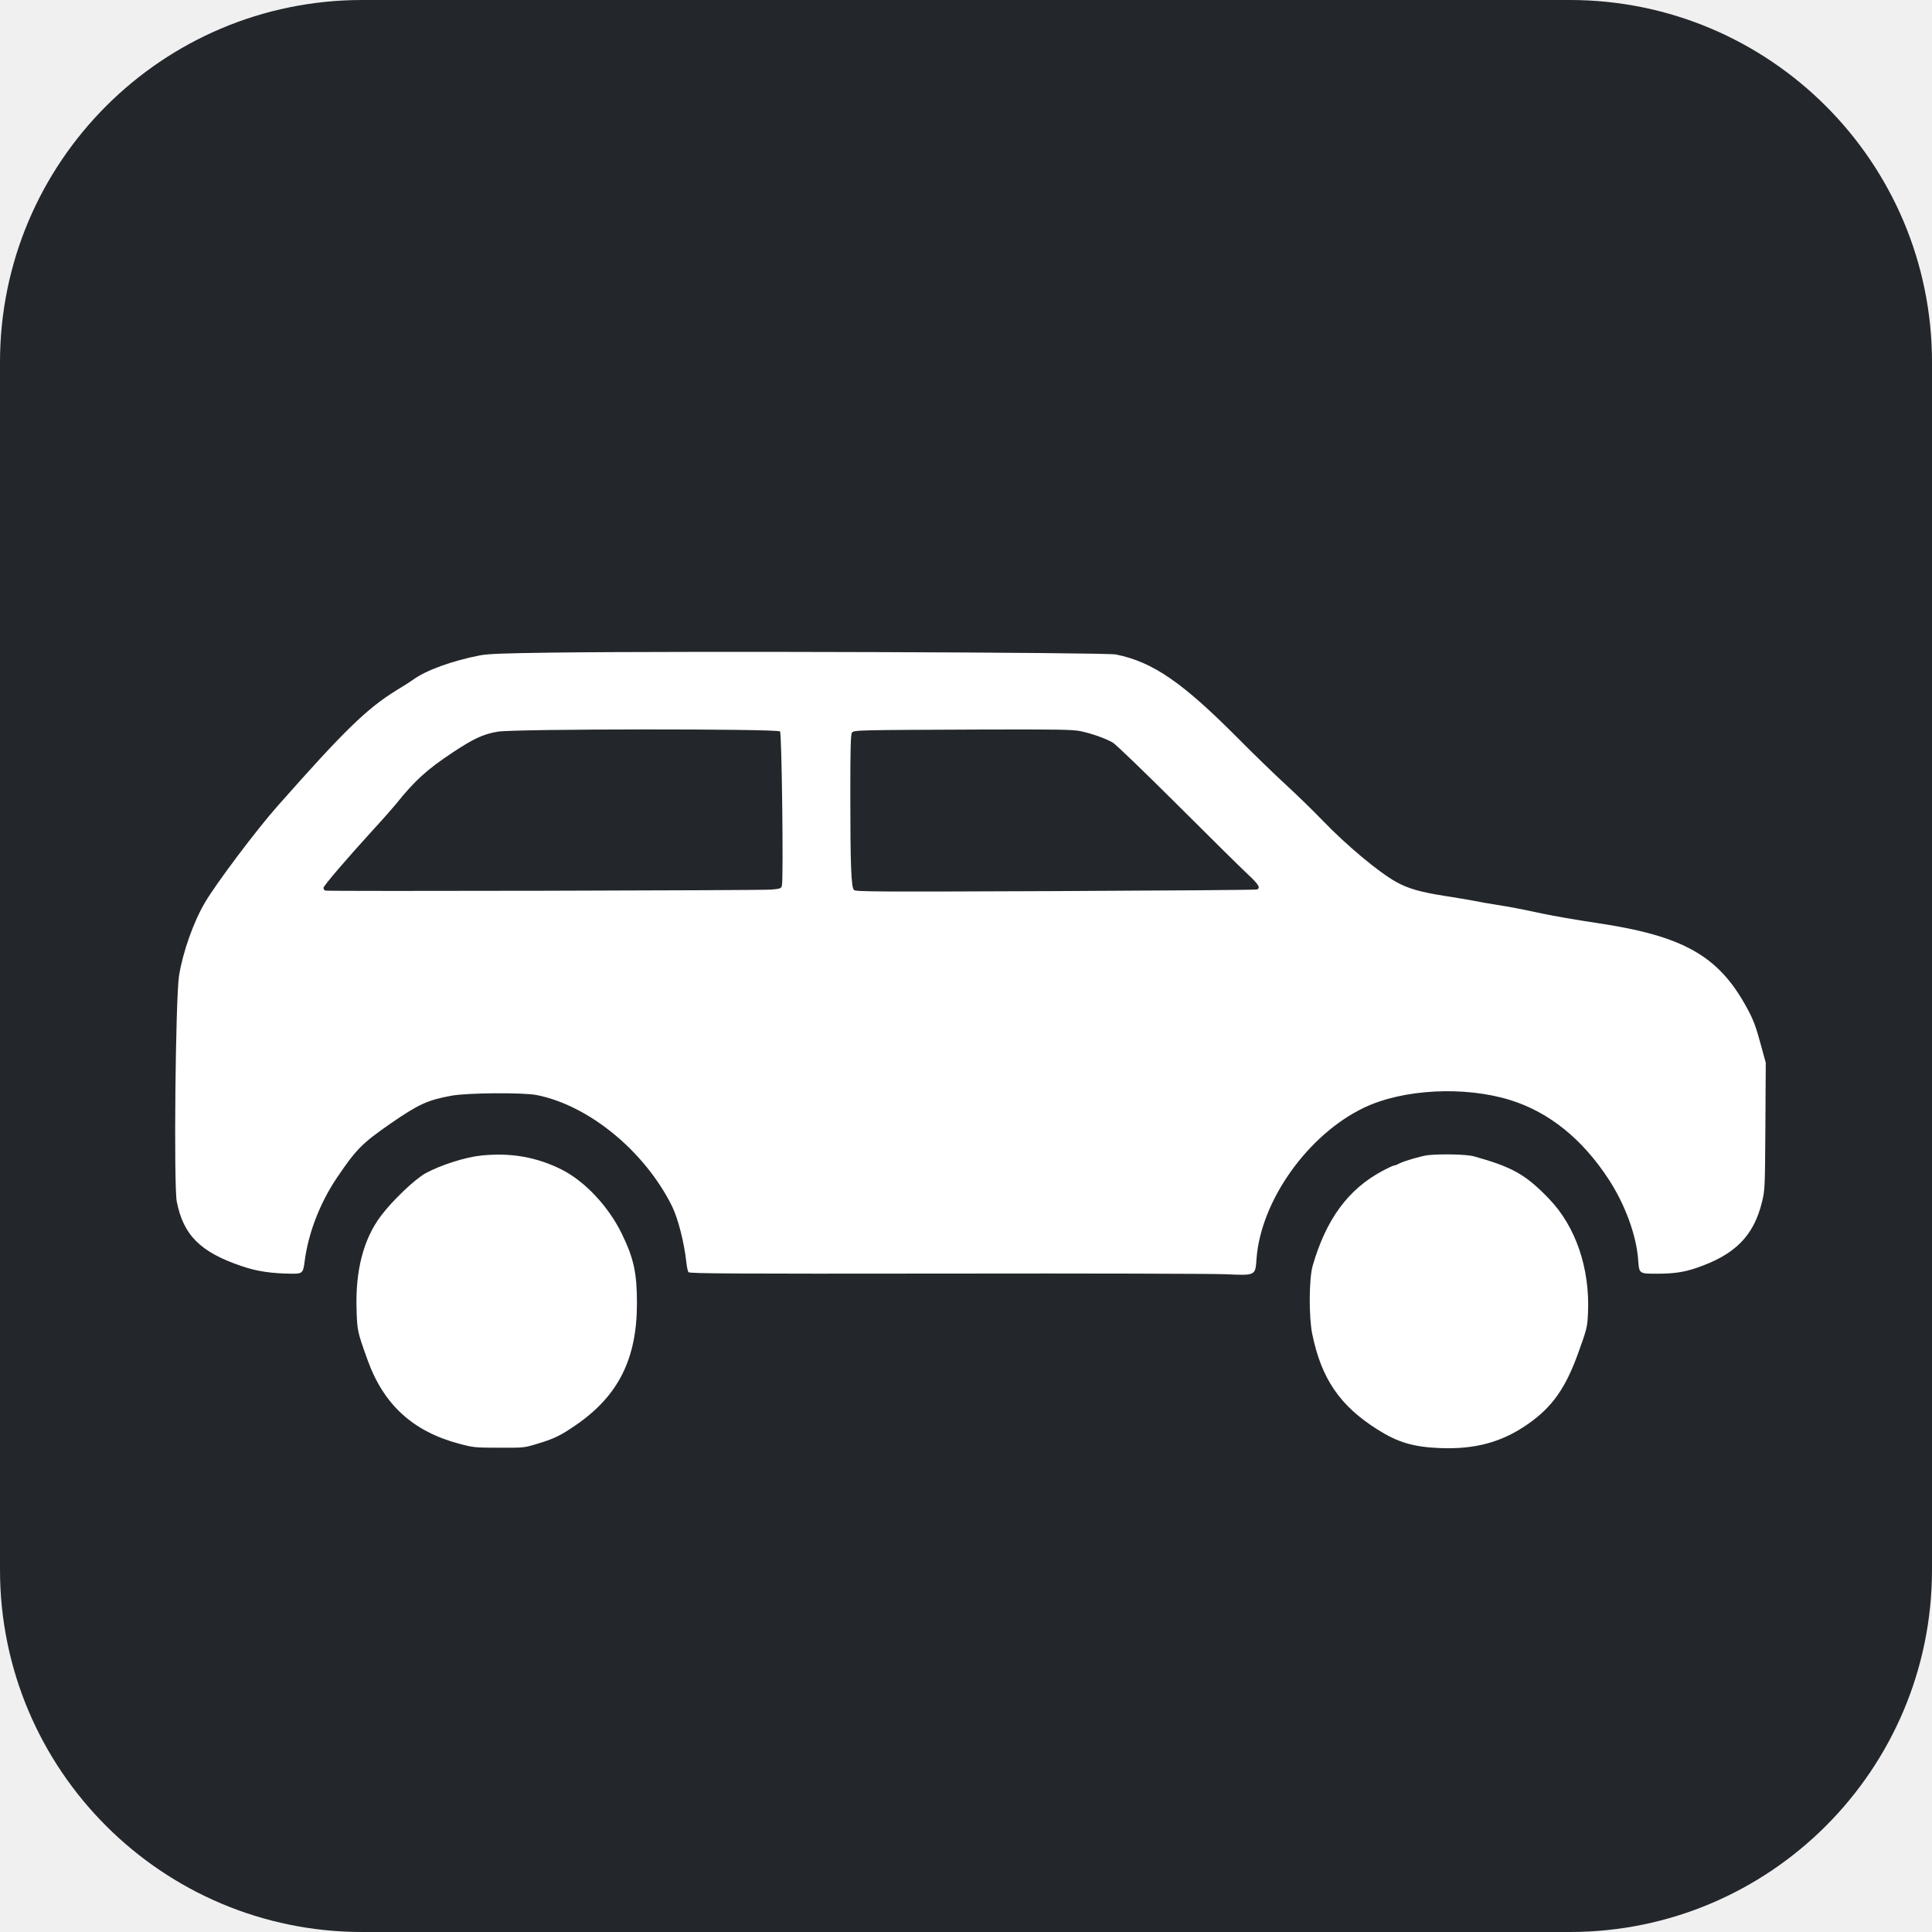
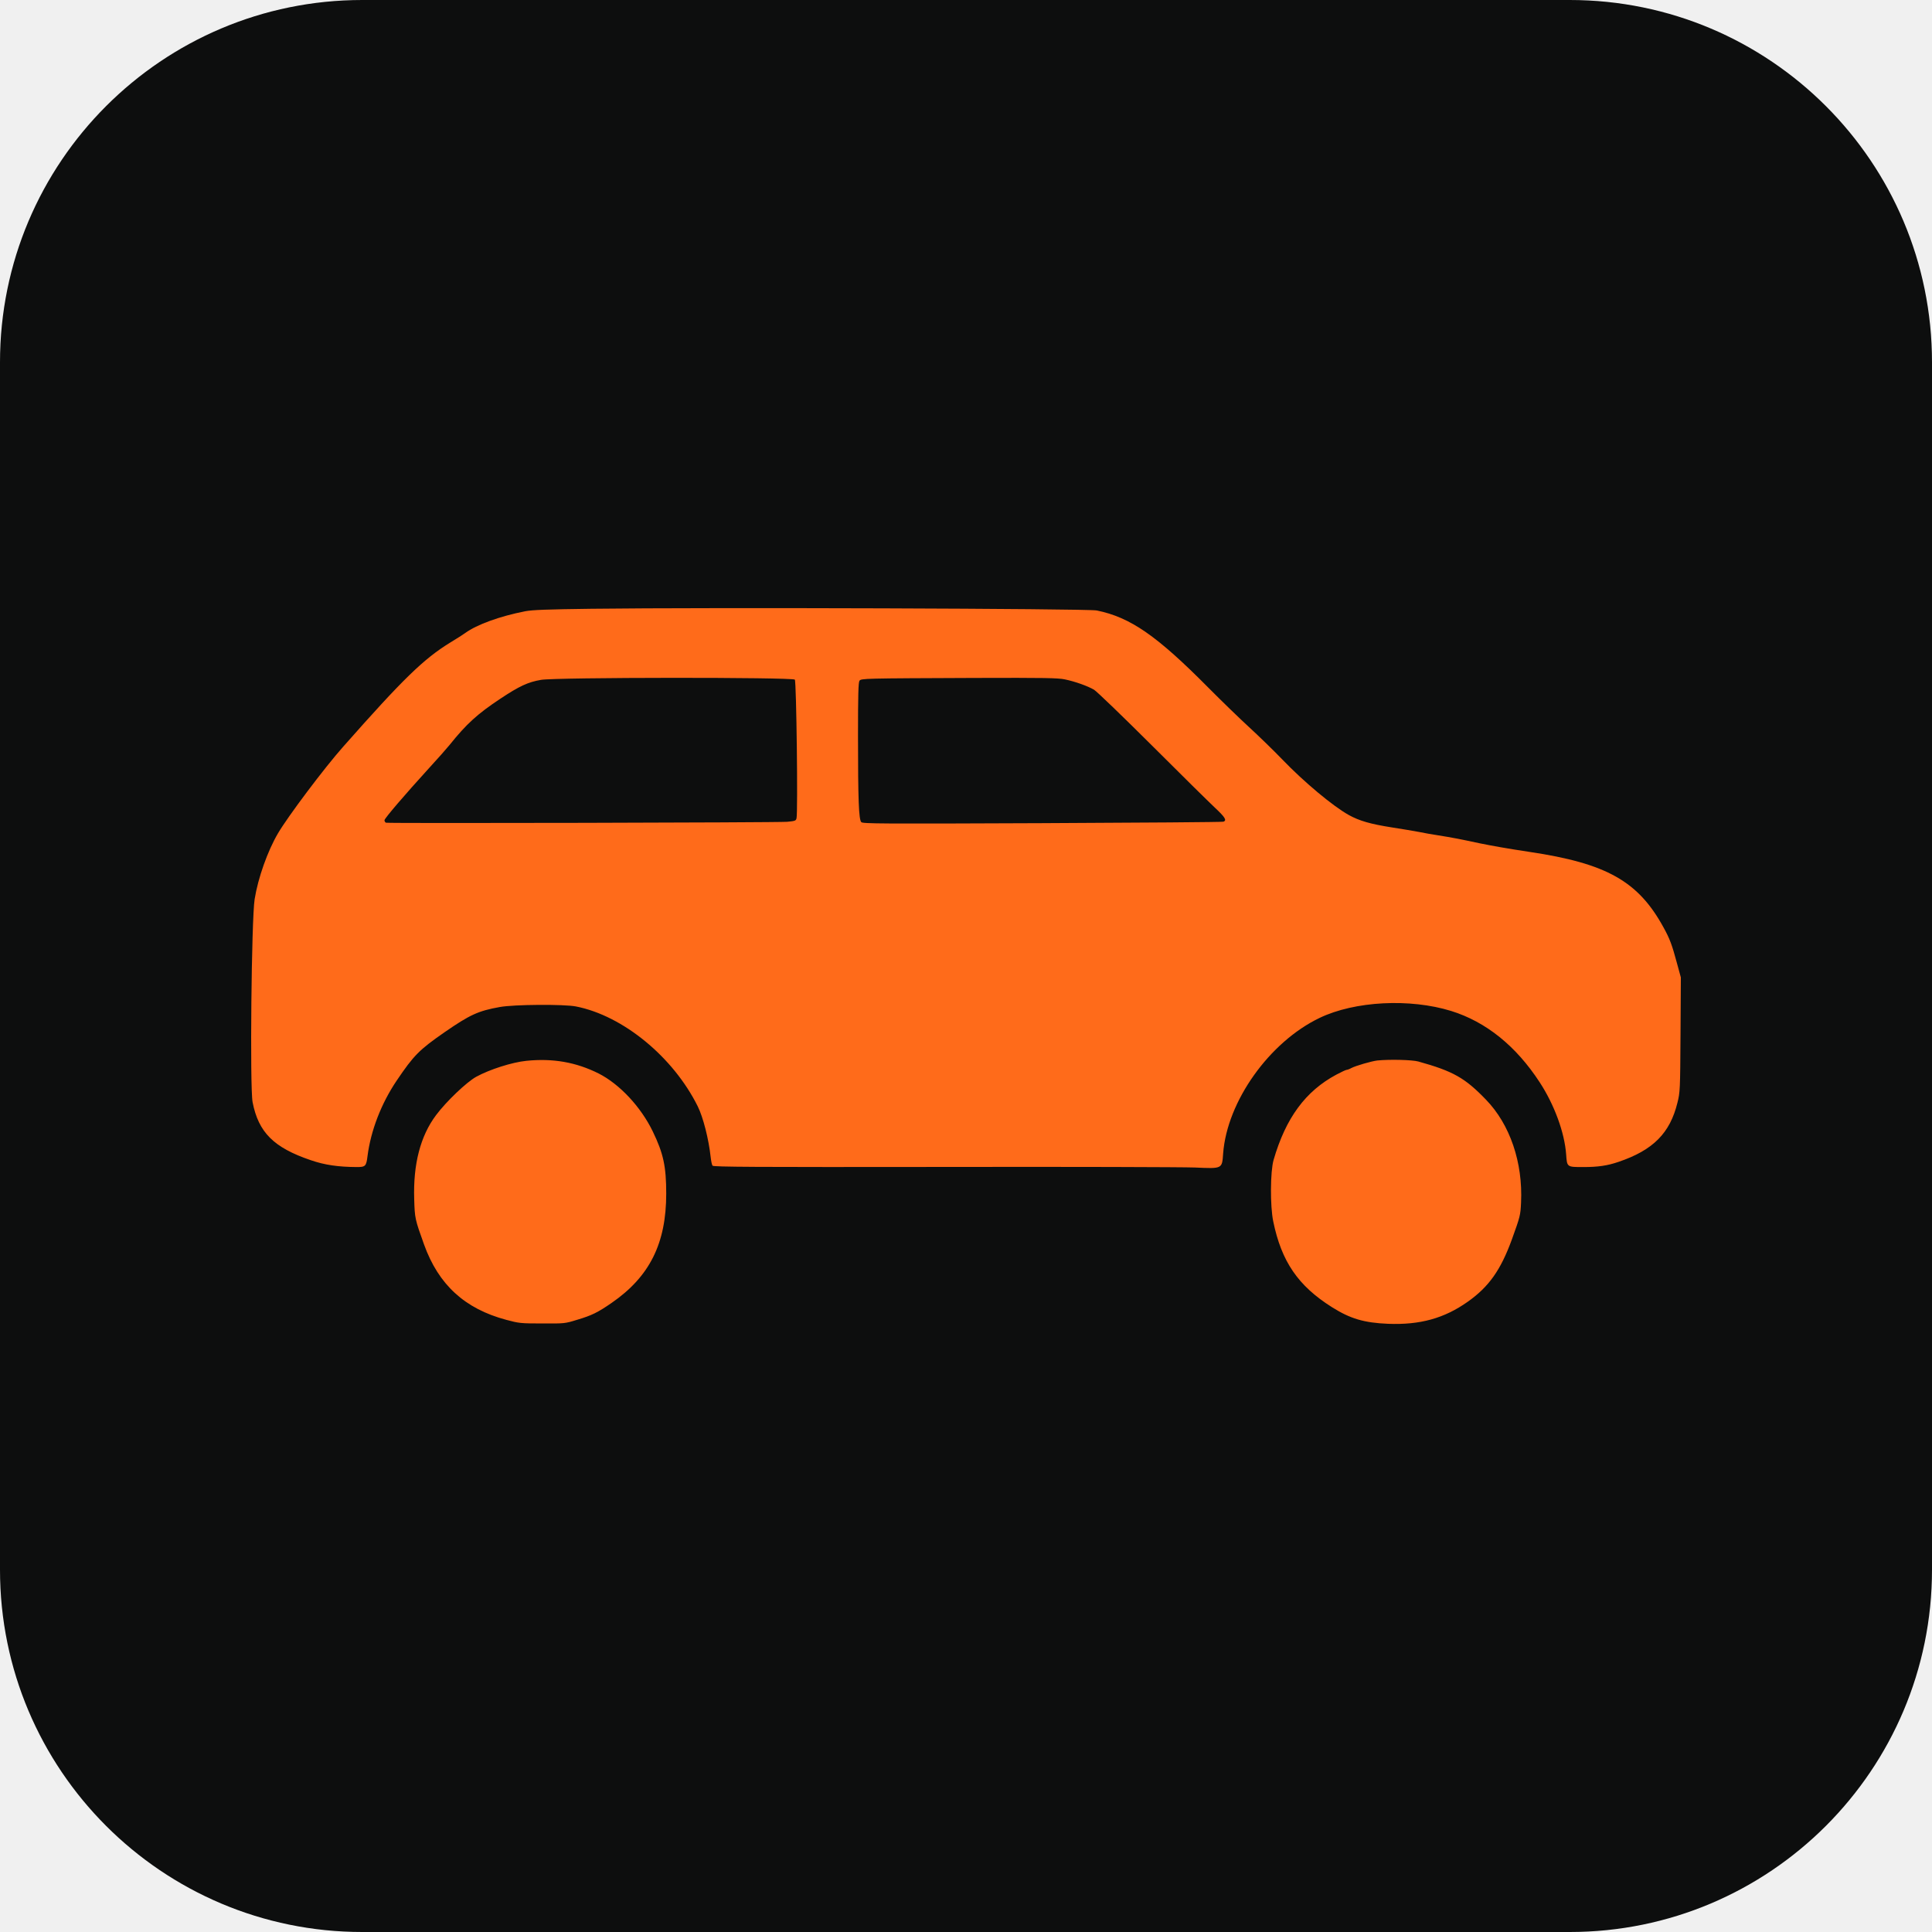
- <svg xmlns="http://www.w3.org/2000/svg" viewBox="0 0 256 256" width="256" height="256">
-   <rect x="0" y="0" width="256" height="256" rx="48" fill="#23262a" />
-   <g transform="translate(23.04,73.81) scale(0.6664) translate(-99,-520)">
-     <path fill="#FFFFFF" d="M 174.5,539.0 C 164.625,539.125 161.45,539.25 159.875,539.55 C 154.25,540.65 149.175,542.5 146.625,544.35 C 146.225,544.65 144.7,545.625 143.25,546.5 C 137.4,550.1 132.85,554.525 119.625,569.5 C 115.425,574.225 107.375,584.95 105.175,588.7 C 102.9,592.575 100.775,598.55 100.025,603.25 C 99.325,607.675 98.95,644.85 99.575,648.15 C 100.875,654.825 104.25,658.2 112.425,660.975 C 115.525,662.05 118.525,662.475 122.65,662.5 C 124.55,662.5 124.725,662.3 125.0,660.05 C 125.725,654.425 128.025,648.45 131.45,643.375 C 135.25,637.75 136.45,636.55 142.075,632.65 C 147.65,628.8 149.5,627.95 154.25,627.1 C 157.375,626.525 168.475,626.45 171.125,626.975 C 181.525,629.025 192.625,638.15 198.05,649.075 C 199.25,651.5 200.475,656.325 200.9,660.25 C 201.0,661.15 201.175,662.025 201.325,662.2 C 201.55,662.475 210.45,662.525 252.35,662.475 C 280.275,662.425 305.325,662.5 308.0,662.6 C 314.175,662.875 314.025,662.925 314.275,659.475 C 315.15,647.95 324.5,634.825 335.625,629.5 C 343.4,625.775 355.6,625.15 364.725,627.975 C 372.425,630.375 379.05,635.7 384.3,643.75 C 387.55,648.725 389.8,654.875 390.15,659.7 C 390.35,662.525 390.3,662.5 393.925,662.5 C 397.2,662.5 399.275,662.2 401.75,661.35 C 409.4,658.75 413.125,655.0 414.775,648.25 C 415.35,645.95 415.375,645.475 415.45,633.225 L 415.525,620.55 L 414.65,617.35 C 413.575,613.35 413.075,612.0 411.725,609.55 C 406.125,599.275 399.125,595.325 382.0,592.775 C 377.35,592.075 373.8,591.45 371.0,590.875 C 366.475,589.9 364.7,589.575 361.875,589.125 C 360.5,588.925 358.6,588.575 357.625,588.375 C 356.675,588.2 353.975,587.725 351.65,587.375 C 346.875,586.625 344.425,585.925 342.075,584.625 C 338.625,582.725 332.1,577.275 327.375,572.35 C 325.45,570.35 322.125,567.125 320.0,565.175 C 317.875,563.225 313.825,559.3 311.0,556.45 C 299.625,544.975 293.775,540.9 286.325,539.375 C 284.275,538.95 200.125,538.675 174.5,539.0 M 219.525,554.675 C 219.875,555.025 220.225,584.075 219.9,585.325 C 219.775,585.9 219.6,585.95 217.825,586.125 C 215.65,586.3 129.55,586.5 129.075,586.325 C 128.9,586.25 128.75,586.0 128.75,585.775 C 128.775,585.35 133.25,580.125 138.65,574.2 C 140.475,572.225 142.475,569.95 143.15,569.125 C 146.875,564.475 149.325,562.25 154.375,558.9 C 158.6,556.1 160.475,555.225 163.375,554.725 C 166.6,554.15 218.975,554.125 219.525,554.675 M 279.275,554.625 C 281.55,555.1 284.275,556.075 285.7,556.9 C 286.3,557.25 292.05,562.8 298.475,569.2 C 304.9,575.625 311.2,581.825 312.45,583.0 C 314.725,585.125 315.125,585.8 314.35,586.1 C 314.125,586.2 296.075,586.325 274.275,586.425 C 238.375,586.575 234.575,586.55 234.225,586.2 C 233.675,585.625 233.5,581.325 233.5,567.125 C 233.5,558.1 233.575,555.25 233.825,554.925 C 234.2,554.4 234.7,554.4 259.3,554.3 C 274.85,554.25 277.725,554.3 279.275,554.625 M 160.125,639.0 C 156.95,639.325 152.025,640.9 149.05,642.525 C 146.95,643.675 142.425,647.975 140.15,651.025 C 136.7,655.625 135.075,661.85 135.325,669.625 C 135.45,673.85 135.5,674.05 137.5,679.625 C 140.7,688.525 146.5,693.85 155.7,696.3 C 158.5,697.05 158.85,697.1 163.625,697.1 C 168.575,697.125 168.65,697.125 171.325,696.3 C 174.6,695.325 175.925,694.675 179.0,692.55 C 187.4,686.75 191.075,679.4 191.075,668.375 C 191.075,662.375 190.45,659.475 188.1,654.625 C 185.45,649.15 180.75,644.15 176.125,641.8 C 171.125,639.3 166.0,638.4 160.125,639.0 M 348.375,638.925 C 347.125,639.075 343.625,640.075 342.625,640.6 C 342.225,640.825 341.75,641.0 341.575,641.0 C 341.425,641.0 340.4,641.475 339.325,642.05 C 332.5,645.7 328.125,651.625 325.425,660.95 C 324.7,663.5 324.65,671.1 325.35,674.5 C 327.175,683.4 330.85,688.775 338.35,693.5 C 342.4,696.05 345.425,696.95 350.75,697.175 C 357.825,697.45 363.175,695.975 368.375,692.3 C 373.05,689.0 375.675,685.3 378.15,678.5 C 379.975,673.45 380.05,673.15 380.175,670.375 C 380.6,661.475 377.725,653.075 372.425,647.6 C 367.775,642.775 365.175,641.3 357.45,639.15 C 356.1,638.775 351.15,638.65 348.375,638.925" />
+ <svg xmlns="http://www.w3.org/2000/svg" viewBox="0 0 256.00 256.00" width="256" height="256">
+   <rect width="256.00" height="256.00" rx="48.00" fill="#0D0E0E" />
+   <g transform="translate(33.28,80.58) scale(0.59899) translate(-99.257,-538.857)">
+     <path fill="#FF6B1A" d="M 174.5,539.0 C 164.625,539.125 161.45,539.25 159.875,539.55 C 154.25,540.65 149.175,542.5 146.625,544.35 C 146.225,544.65 144.7,545.625 143.25,546.5 C 137.4,550.1 132.85,554.525 119.625,569.5 C 115.425,574.225 107.375,584.95 105.175,588.7 C 102.9,592.575 100.775,598.55 100.025,603.25 C 99.325,607.675 98.95,644.85 99.575,648.15 C 100.875,654.825 104.25,658.2 112.425,660.975 C 115.525,662.05 118.525,662.475 122.65,662.5 C 124.55,662.5 124.725,662.3 125.0,660.05 C 125.725,654.425 128.025,648.45 131.45,643.375 C 135.25,637.75 136.45,636.55 142.075,632.65 C 147.65,628.8 149.5,627.95 154.25,627.1 C 157.375,626.525 168.475,626.45 171.125,626.975 C 181.525,629.025 192.625,638.15 198.05,649.075 C 199.25,651.5 200.475,656.325 200.9,660.25 C 201.0,661.15 201.175,662.025 201.325,662.2 C 201.55,662.475 210.45,662.525 252.35,662.475 C 280.275,662.425 305.325,662.5 308.0,662.6 C 314.175,662.875 314.025,662.925 314.275,659.475 C 315.15,647.95 324.5,634.825 335.625,629.5 C 343.4,625.775 355.6,625.15 364.725,627.975 C 372.425,630.375 379.05,635.7 384.3,643.75 C 387.55,648.725 389.8,654.875 390.15,659.7 C 390.35,662.525 390.3,662.5 393.925,662.5 C 397.2,662.5 399.275,662.2 401.75,661.35 C 409.4,658.75 413.125,655.0 414.775,648.25 C 415.35,645.95 415.375,645.475 415.45,633.225 L 415.525,620.55 L 414.65,617.35 C 413.575,613.35 413.075,612.0 411.725,609.55 C 406.125,599.275 399.125,595.325 382.0,592.775 C 377.35,592.075 373.8,591.45 371.0,590.875 C 366.475,589.9 364.7,589.575 361.875,589.125 C 360.5,588.925 358.6,588.575 357.625,588.375 C 356.675,588.2 353.975,587.725 351.65,587.375 C 346.875,586.625 344.425,585.925 342.075,584.625 C 338.625,582.725 332.1,577.275 327.375,572.35 C 325.45,570.35 322.125,567.125 320.0,565.175 C 317.875,563.225 313.825,559.3 311.0,556.45 C 299.625,544.975 293.775,540.9 286.325,539.375 C 284.275,538.95 200.125,538.675 174.5,539.0 M 219.525,554.675 C 219.875,555.025 220.225,584.075 219.9,585.325 C 219.775,585.9 219.6,585.95 217.825,586.125 C 215.65,586.3 129.55,586.5 129.075,586.325 C 128.9,586.25 128.75,586.0 128.75,585.775 C 128.775,585.35 133.25,580.125 138.65,574.2 C 140.475,572.225 142.475,569.95 143.15,569.125 C 146.875,564.475 149.325,562.25 154.375,558.9 C 158.6,556.1 160.475,555.225 163.375,554.725 C 166.6,554.15 218.975,554.125 219.525,554.675 M 279.275,554.625 C 281.55,555.1 284.275,556.075 285.7,556.9 C 286.3,557.25 292.05,562.8 298.475,569.2 C 304.9,575.625 311.2,581.825 312.45,583.0 C 314.725,585.125 315.125,585.8 314.35,586.1 C 314.125,586.2 296.075,586.325 274.275,586.425 C 238.375,586.575 234.575,586.55 234.225,586.2 C 233.675,585.625 233.5,581.325 233.5,567.125 C 233.5,558.1 233.575,555.25 233.825,554.925 C 234.2,554.4 234.7,554.4 259.3,554.3 C 274.85,554.25 277.725,554.3 279.275,554.625 M 160.125,639.0 C 156.95,639.325 152.025,640.9 149.05,642.525 C 146.95,643.675 142.425,647.975 140.15,651.025 C 136.7,655.625 135.075,661.85 135.325,669.625 C 135.45,673.85 135.5,674.05 137.5,679.625 C 140.7,688.525 146.5,693.85 155.7,696.3 C 158.5,697.05 158.85,697.1 163.625,697.1 C 168.575,697.125 168.65,697.125 171.325,696.3 C 174.6,695.325 175.925,694.675 179.0,692.55 C 187.4,686.75 191.075,679.4 191.075,668.375 C 191.075,662.375 190.45,659.475 188.1,654.625 C 185.45,649.15 180.75,644.15 176.125,641.8 C 171.125,639.3 166.0,638.4 160.125,639.0 M 348.375,638.925 C 347.125,639.075 343.625,640.075 342.625,640.6 C 342.225,640.825 341.75,641.0 341.575,641.0 C 341.425,641.0 340.4,641.475 339.325,642.05 C 332.5,645.7 328.125,651.625 325.425,660.95 C 324.7,663.5 324.65,671.1 325.35,674.5 C 327.175,683.4 330.85,688.775 338.35,693.5 C 342.4,696.05 345.425,696.95 350.75,697.175 C 357.825,697.45 363.175,695.975 368.375,692.3 C 373.05,689.0 375.675,685.3 378.15,678.5 C 379.975,673.45 380.05,673.15 380.175,670.375 C 380.6,661.475 377.725,653.075 372.425,647.6 C 367.775,642.775 365.175,641.3 357.45,639.15 C 356.1,638.775 351.15,638.65 348.375,638.925" />
  </g>
</svg>
